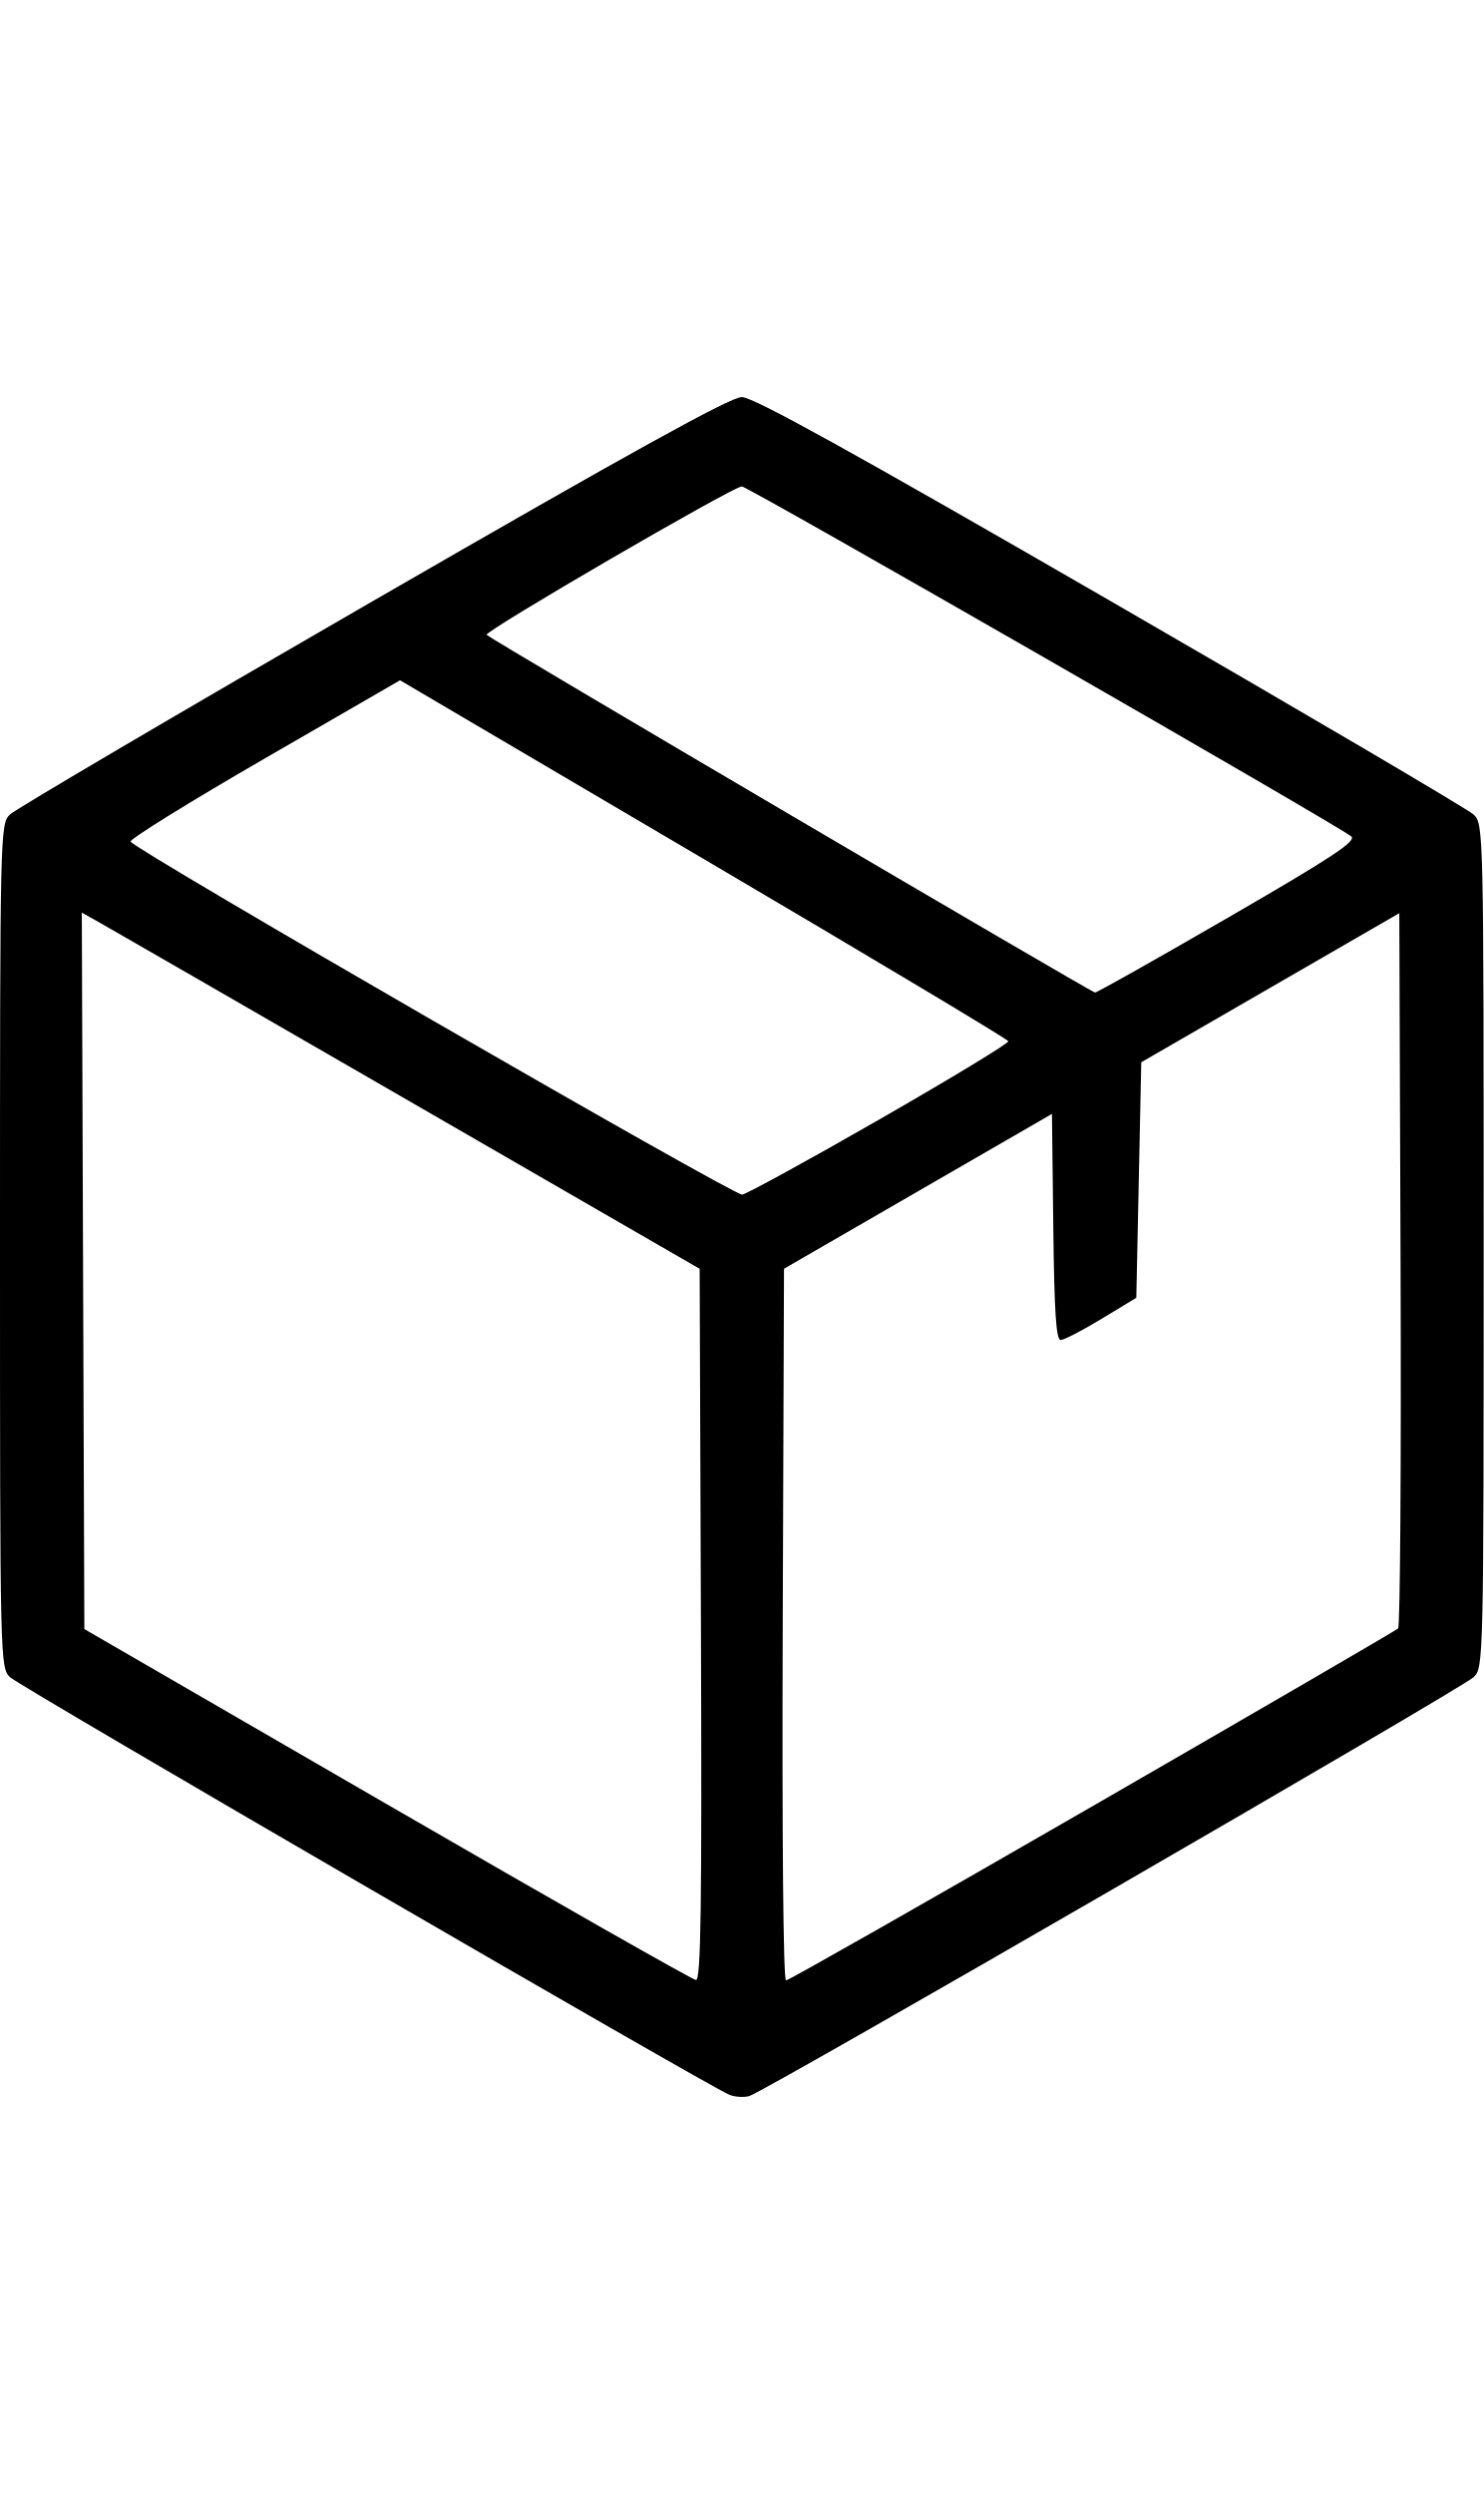
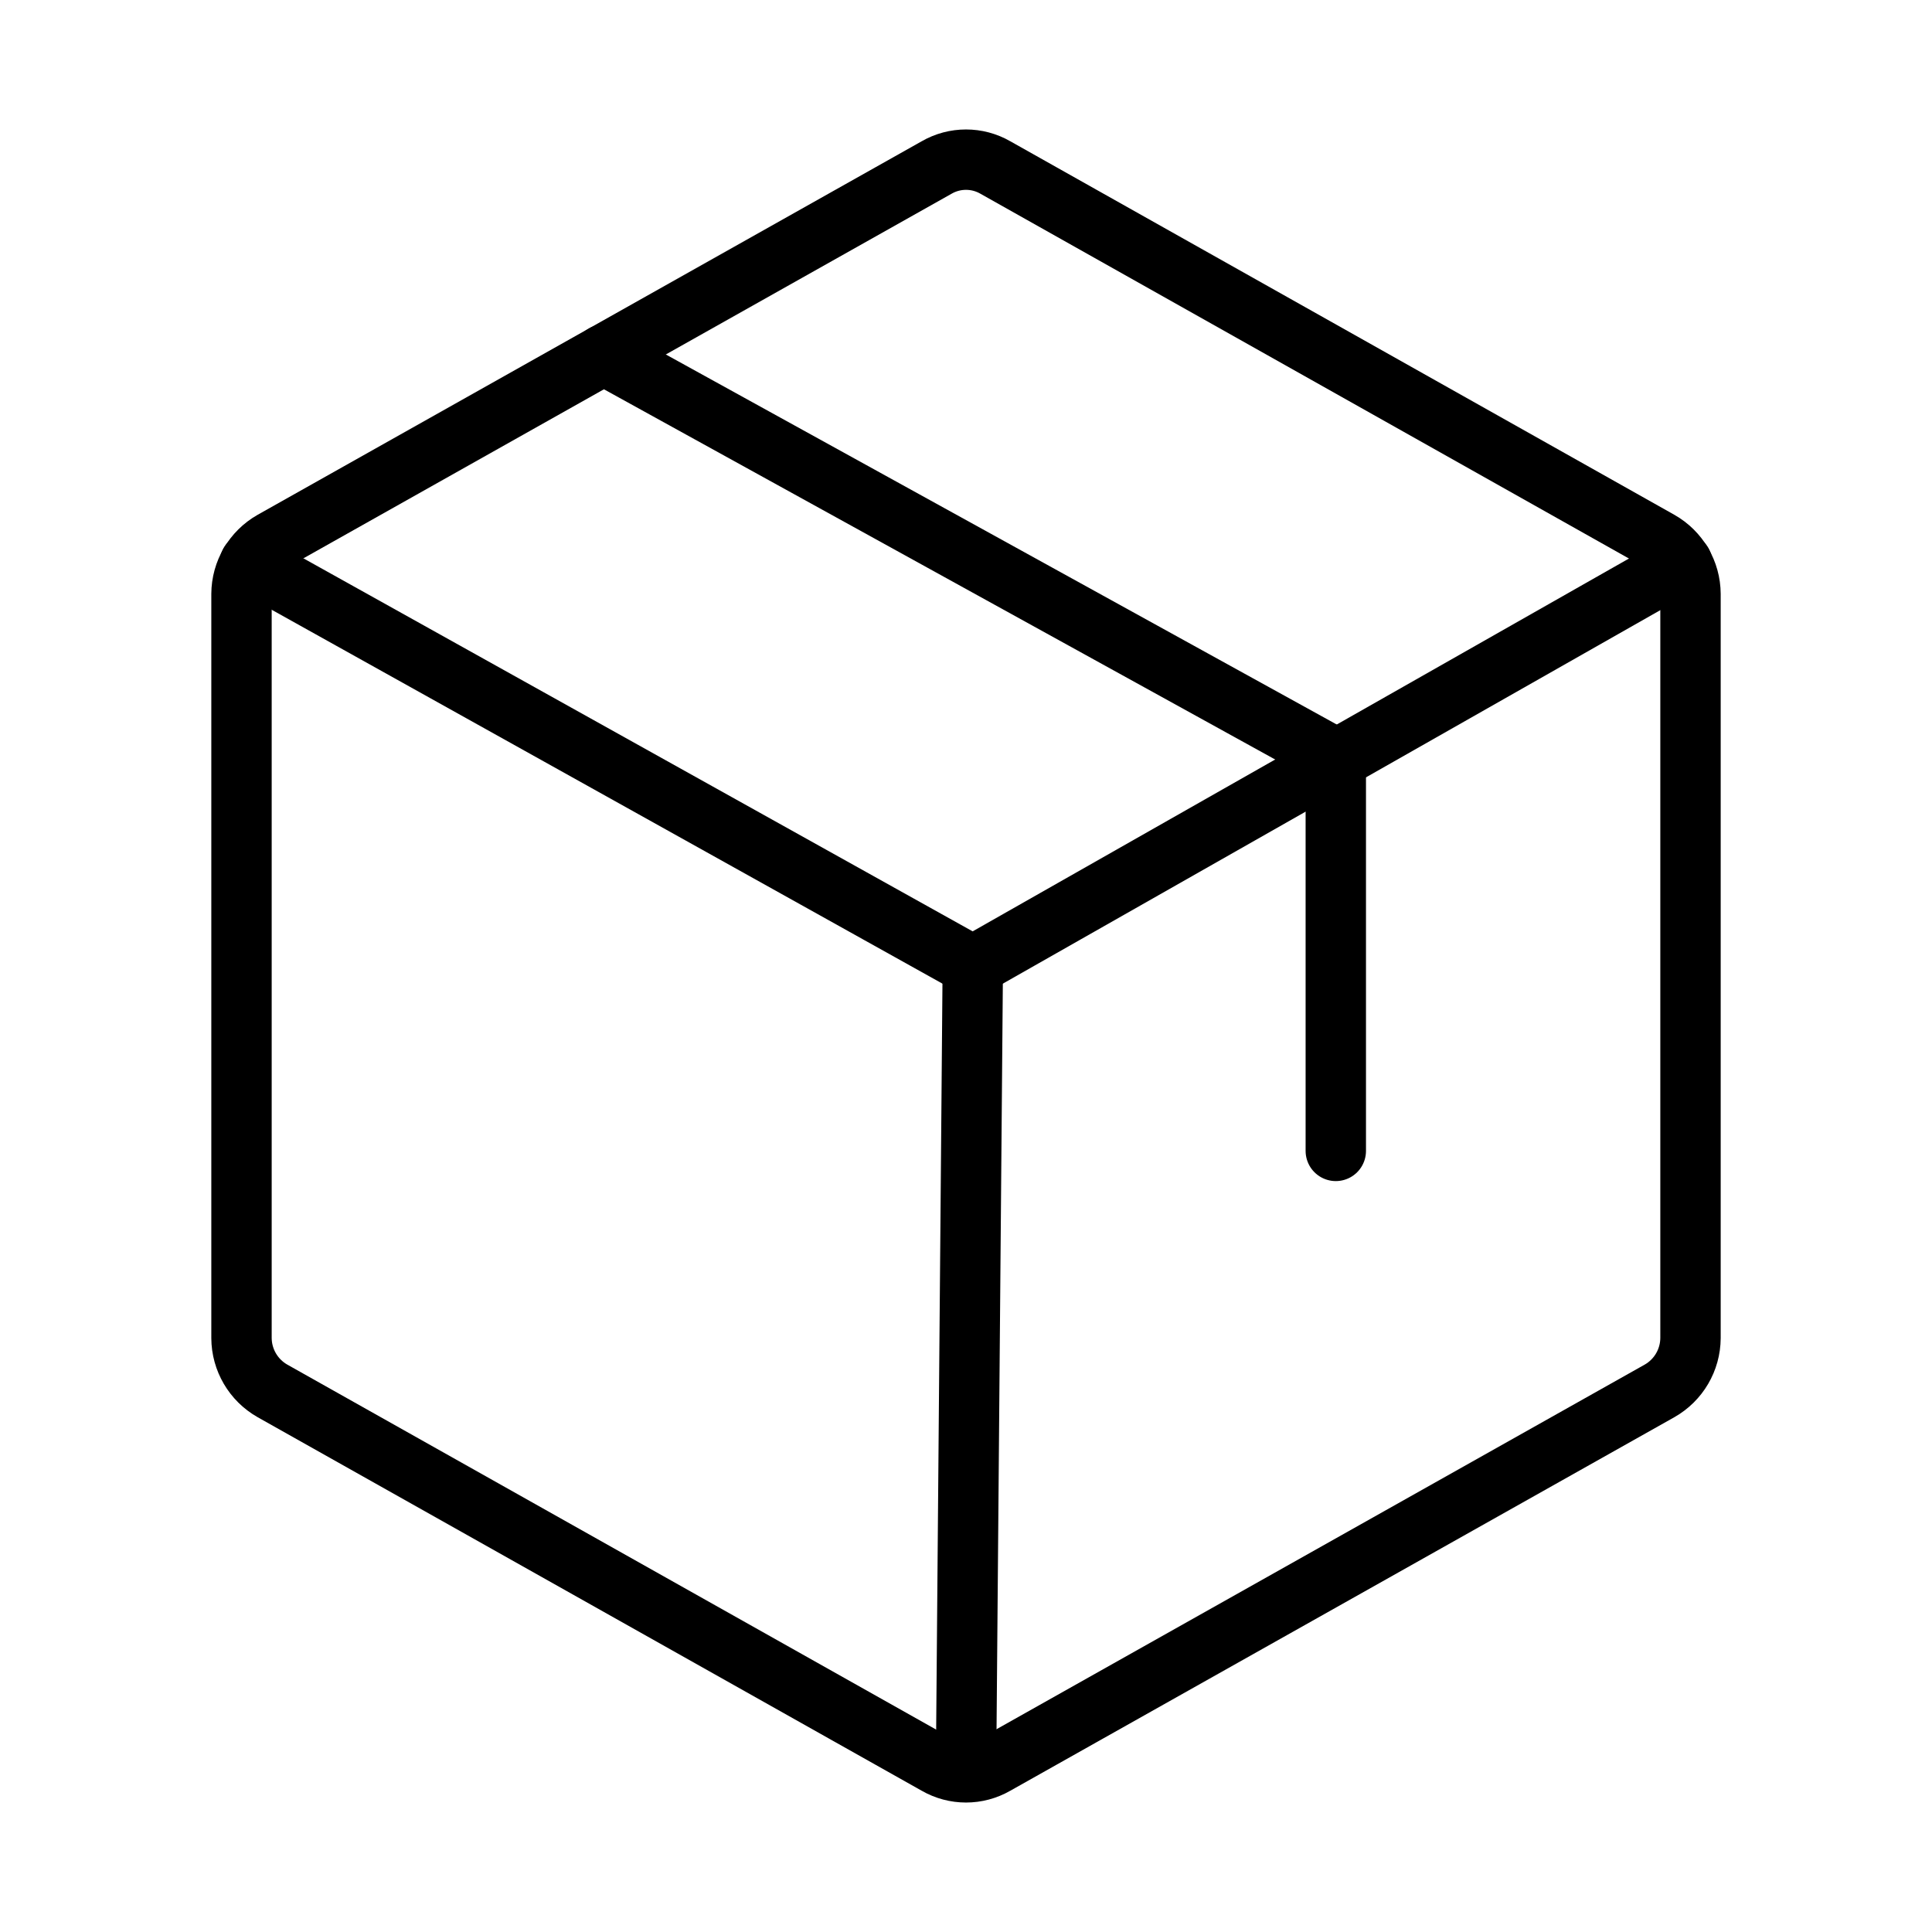
- <svg xmlns="http://www.w3.org/2000/svg" id="svg2" version="1.1" width="299" height="502.469" viewBox="0 0 299 502.469">
-   <defs id="defs6" />
-   <path style="fill:#000000" d="M 147,422.043 C 142.739,420.315 3.888,339.734 2,337.893 0.031,335.975 0,334.628 0,251 c 0,-83.627 0.031,-84.975 2,-86.898 1.1,-1.074 34.033,-20.437 73.184,-43.028 C 127.548,90.859 147.196,80 149.501,80 c 2.306,0 21.936,10.856 74.316,41.1 39.151,22.605 72.083,41.968 73.183,43.028 1.969,1.898 2,3.237 2,86.872 0,83.63 -0.031,84.974 -2,86.887 -2.301,2.236 -142.977,83.567 -146,84.41 -1.1,0.307 -2.9,0.192 -4,-0.254 z m -5.743,-94.73 -0.257,-71.686 -58.355,-33.688 C 50.55,203.41 22.534,187.263 20.388,186.057 l -3.901,-2.193 0.257,72.174 0.257,72.174 61,35.307 c 33.55,19.419 61.565,35.346 62.257,35.394 1,0.068 1.204,-14.544 1,-71.6 z m 78.906,36.59 c 33.461,-19.303 61.178,-35.416 61.594,-35.807 0.416,-0.391 0.641,-32.977 0.5,-72.413 l -0.257,-71.703 -26,15.017 -26,15.017 -0.5,23.725 -0.5,23.725 -7,4.242 c -3.85,2.333 -7.554,4.253 -8.232,4.267 -0.932,0.019 -1.297,-5.511 -1.5,-22.765 l -0.268,-22.79 -27,15.597 -27,15.597 -0.257,71.693 c -0.154,43.121 0.11,71.693 0.663,71.693 0.506,0 28.296,-15.793 61.757,-35.096 z M 177.278,225.5 c 14.381,-8.25 26.051,-15.325 25.934,-15.723 -0.117,-0.398 -27.748,-16.922 -61.403,-36.721 L 80.618,137.059 53.309,152.838 c -15.02,8.679 -27.166,16.203 -26.992,16.721 0.504,1.494 121.509,71.321 123.249,71.121 0.861,-0.099 13.332,-6.93 27.712,-15.18 z m 70.229,-40.637 c 20.944,-12.125 25.883,-15.377 24.82,-16.341 C 270.246,166.635 150.709,98 149.503,98 c -1.759,0 -52.08,29.256 -51.437,29.904 0.955,0.963 121.868,72.025 122.614,72.062 0.374,0.019 12.446,-6.778 26.827,-15.104 z" id="path4138" />
+ <svg xmlns="http://www.w3.org/2000/svg" viewBox="0 0 256 256">
+   <rect fill="none" height="256" width="256" />
+   <path d="M224,177.3V78.7a8.1,8.1,0,0,0-4.1-7l-88-49.5a7.8,7.8,0,0,0-7.8,0l-88,49.5a8.1,8.1,0,0,0-4.1,7v98.6a8.1,8.1,0,0,0,4.1,7l88,49.5a7.8,7.8,0,0,0,7.8,0l88-49.5A8.1,8.1,0,0,0,224,177.3Z" fill="none" stroke="#000" stroke-linecap="round" stroke-linejoin="round" stroke-width="8" />
+   <polyline fill="none" points="177 152.5 177 100.5 80 47" stroke="#000" stroke-linecap="round" stroke-linejoin="round" stroke-width="8" />
+   <polyline fill="none" points="222.9 74.6 128.9 128 33.1 74.6" stroke="#000" stroke-linecap="round" stroke-linejoin="round" stroke-width="8" />
+   <line fill="none" stroke="#000" stroke-linecap="round" stroke-linejoin="round" stroke-width="8" x1="128.9" x2="128" y1="128" y2="234.8" />
</svg>
